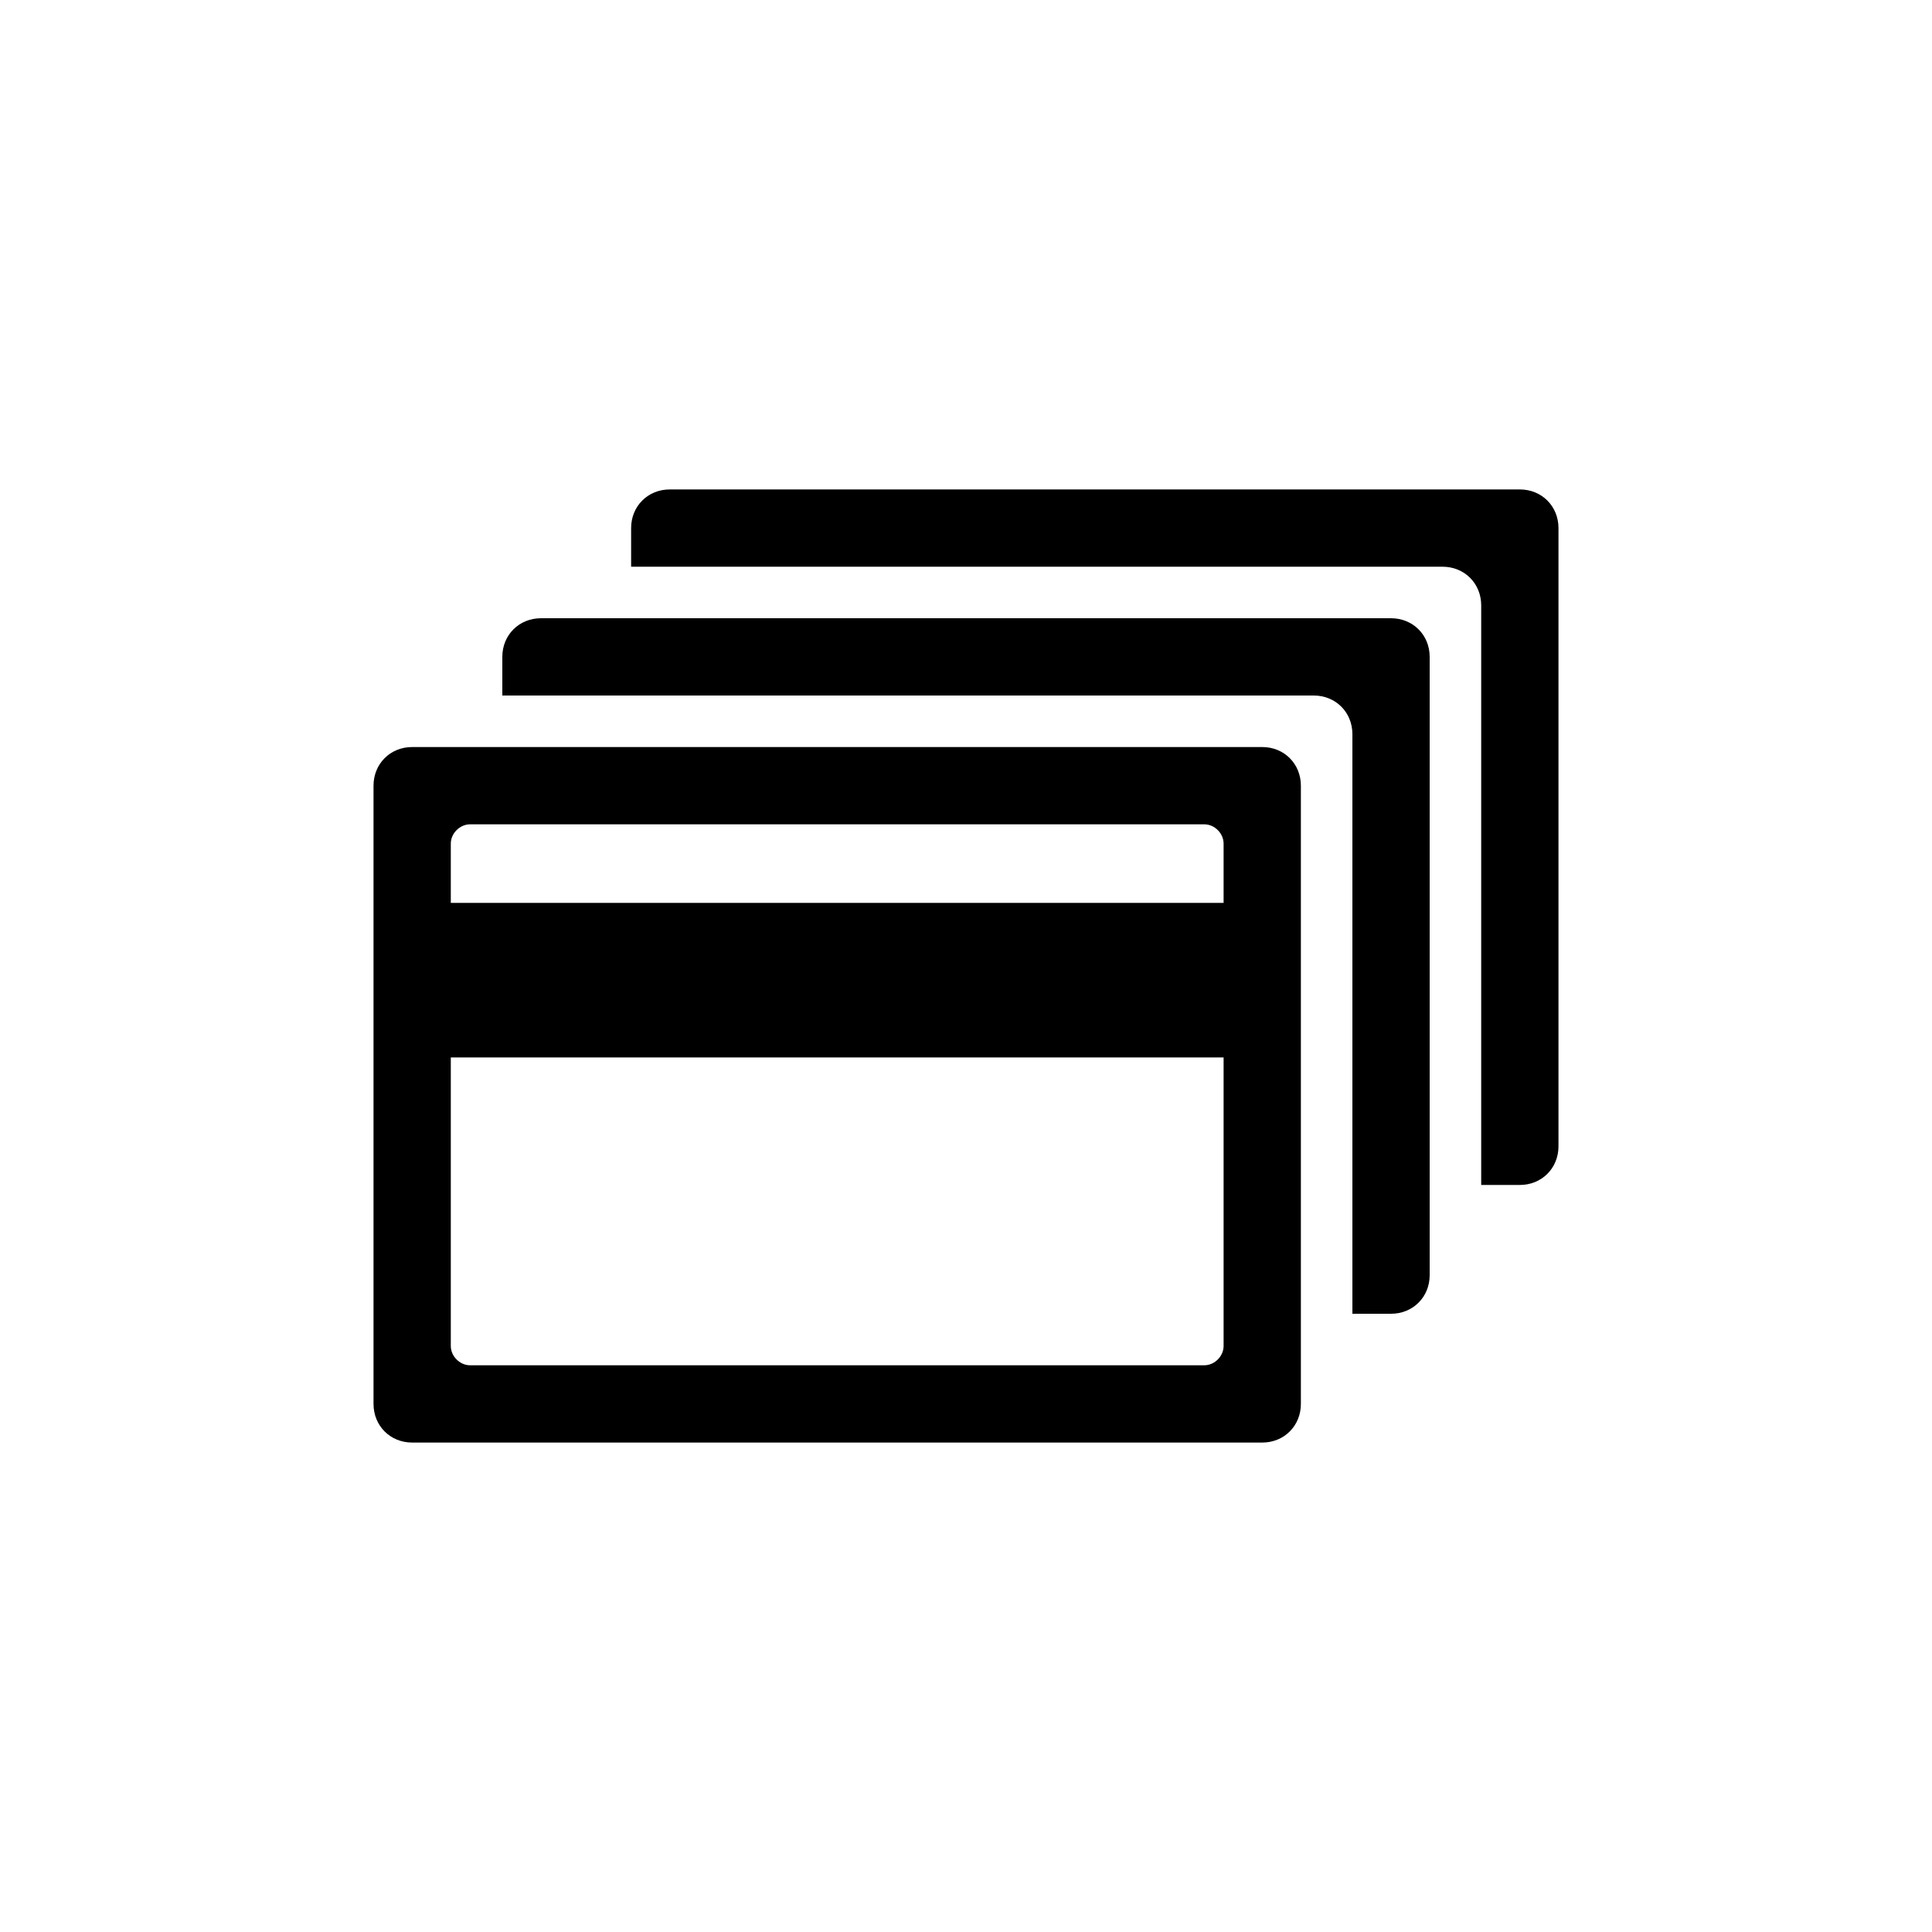
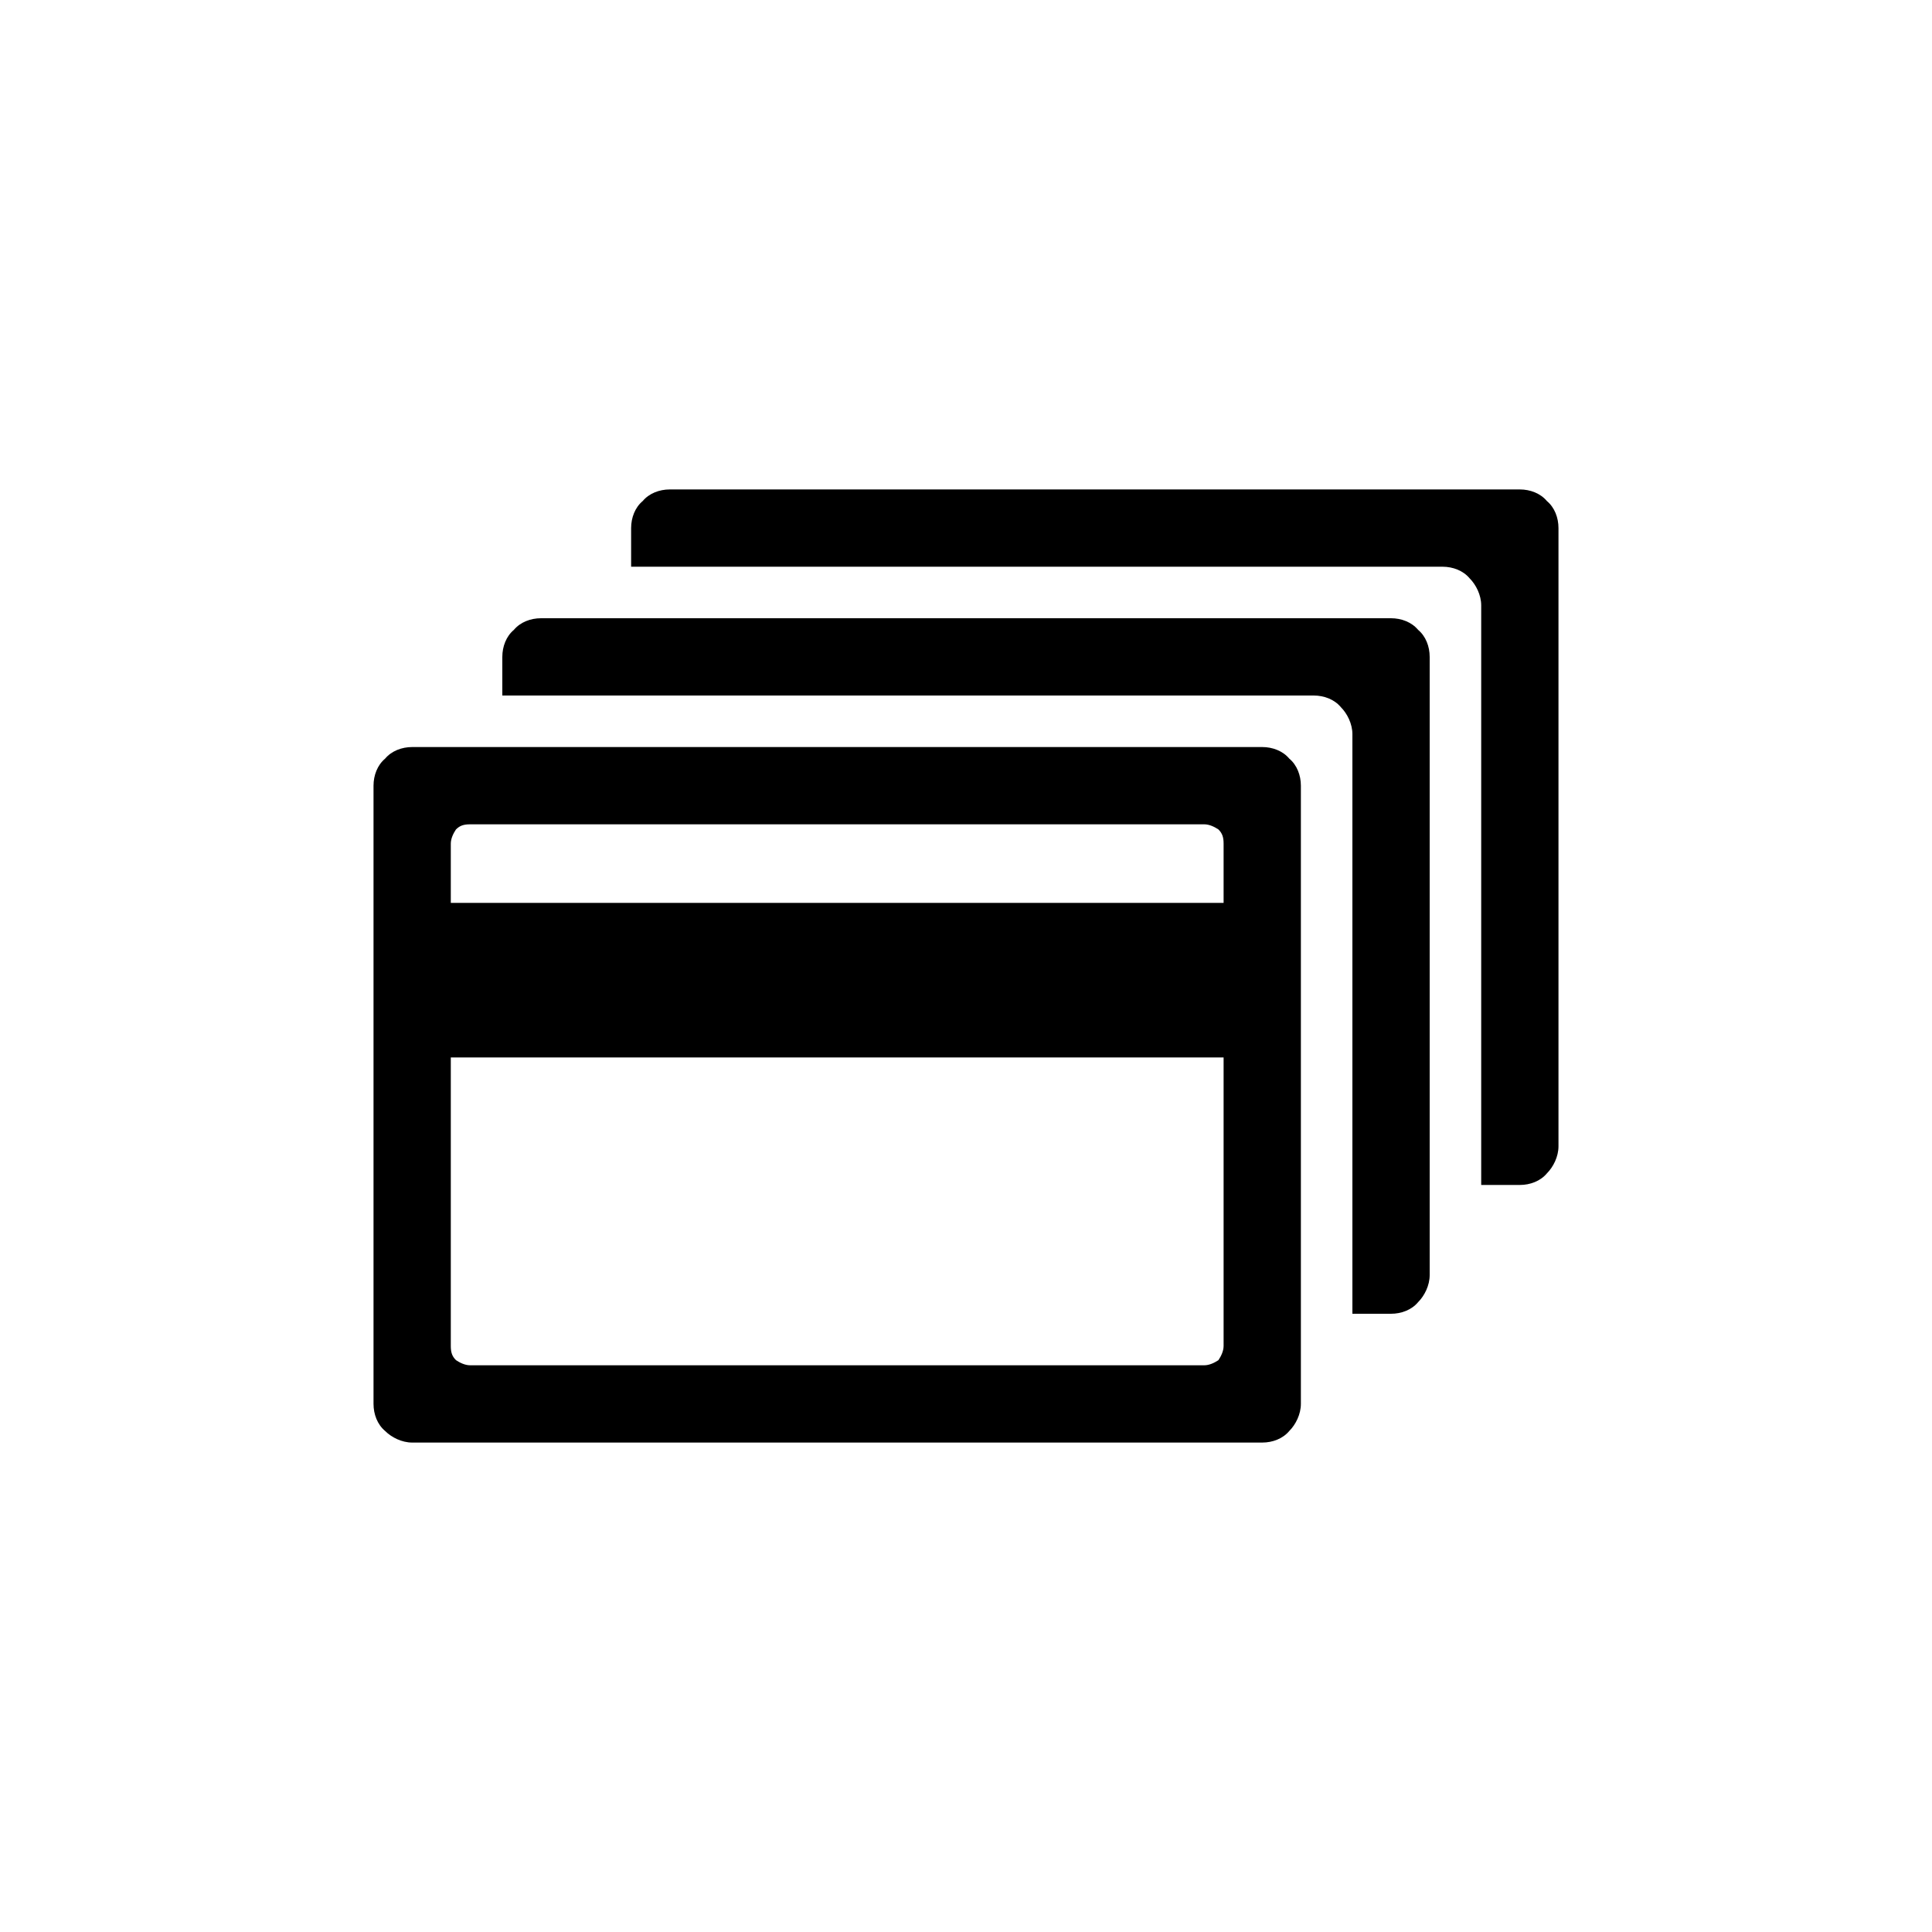
- <svg xmlns="http://www.w3.org/2000/svg" version="1.1" id="Icons_3_" x="0px" y="0px" viewBox="0 0 150 150" enable-background="new 0 0 150 150" xml:space="preserve">
-   <g id="Error">
- </g>
-   <g id="View">
- </g>
-   <g id="Video">
- </g>
-   <g id="User_Personal">
- </g>
-   <g id="Upload">
- </g>
-   <g id="Travel">
- </g>
-   <g id="Transfers">
- </g>
-   <g id="Tools">
- </g>
-   <g id="Clock">
- </g>
-   <g id="Fast_Track">
- </g>
-   <g id="Camera">
- </g>
-   <g id="Tablet">
- </g>
-   <g id="Switch">
- </g>
-   <g id="Survey">
- </g>
-   <g id="Minimize">
- </g>
-   <g id="Stock_Up">
- </g>
-   <g id="Stock_Down">
- </g>
-   <g id="Sound">
- </g>
-   <g id="Shopping_Cart">
- </g>
-   <g id="Share">
- </g>
-   <g id="Settings">
- </g>
-   <g id="Secure_Key_Passcode">
- </g>
-   <g id="Search">
- </g>
-   <g id="Script">
- </g>
-   <g id="Staff_Channels">
-     <g id="Signature">
- 	</g>
-     <g id="Shortcuts">
- 	</g>
-     <g id="Microphone">
- 	</g>
-     <g id="Dial">
- 	</g>
-   </g>
-   <g id="Social_Icons">
-     <g id="Youtube">
- 	</g>
-     <g id="Youtube_Solid">
- 	</g>
-     <g id="Weibo">
- 	</g>
-     <g id="Weibo_Solid">
- 	</g>
-     <g id="Vimeo">
- 	</g>
-     <g id="Vimeo_Solid">
- 	</g>
-     <g id="Twitter">
- 	</g>
-     <g id="Twitter_Solid">
- 	</g>
-     <g id="LinkedIn">
- 	</g>
-     <g id="LinkedIn_Solid">
- 	</g>
-     <g id="GooglePlus">
- 	</g>
-     <g id="GooglePlus_Solid">
- 	</g>
-     <g id="Facebook">
- 	</g>
-     <g id="Facebook_Solid">
- 	</g>
-   </g>
-   <g id="Multiple_Accounts">
-     <path d="M98,58H32c-1.7,0-3,1.3-3,3v9.1h0v12h0V109c0,1.7,1.3,3,3,3h66c1.7,0,3-1.3,3-3V61C101,59.3,99.7,58,98,58z M35,65.5   c0-0.8,0.7-1.5,1.5-1.5h57c0.8,0,1.5,0.7,1.5,1.5v4.6H35V65.5z M93.5,106h-57c-0.8,0-1.5-0.7-1.5-1.5V82.1h60v22.4   C95,105.3,94.3,106,93.5,106z" />
-     <path d="M108,48H42c-1.7,0-3,1.3-3,3v3h63c1.7,0,3,1.3,3,3v45h3c1.7,0,3-1.3,3-3V51C111,49.3,109.7,48,108,48z" />
-     <path d="M118,38H52c-1.7,0-3,1.3-3,3v3h63c1.7,0,3,1.3,3,3v45h3c1.7,0,3-1.3,3-3V41C121,39.3,119.7,38,118,38z" />
+ <svg xmlns="http://www.w3.org/2000/svg" version="1.1" id="icon" x="0px" y="0px" width="150px" height="150px" viewBox="0 0 150 150" enable-background="new 0 0 150 150" xml:space="preserve">
+   <g>
+     <path d="M29,109c0,0.8,0.3,1.6,0.9,2.1c0.5,0.5,1.3,0.9,2.1,0.9h33h33c0.8,0,1.6-0.3,2.1-0.9c0.5-0.5,0.9-1.3,0.9-2.1V85V61   c0-0.8-0.3-1.6-0.9-2.1C99.6,58.3,98.8,58,98,58H65H32c-0.8,0-1.6,0.3-2.1,0.9C29.3,59.4,29,60.2,29,61 M35,65.5   c0-0.4,0.2-0.8,0.4-1.1c0.3-0.3,0.6-0.4,1.1-0.4H65h28.5c0.4,0,0.8,0.2,1.1,0.4c0.3,0.3,0.4,0.6,0.4,1.1v2.3v2.3H65H35l0-2.3V65.5z    M93.5,106H65H36.5c-0.4,0-0.8-0.2-1.1-0.4c-0.3-0.3-0.4-0.6-0.4-1.1V93.3V82.1h30h30v11.2v11.2c0,0.4-0.2,0.8-0.4,1.1   C94.3,105.8,93.9,106,93.5,106z" />
+     <path d="M108,48H75H42c-0.8,0-1.6,0.3-2.1,0.9C39.3,49.4,39,50.2,39,51v1.5V54h31.5H102c0.8,0,1.6,0.3,2.1,0.9   c0.5,0.5,0.9,1.3,0.9,2.1v22.5V102h1.5h1.5c0.8,0,1.6-0.3,2.1-0.9c0.5-0.5,0.9-1.3,0.9-2.1V75V51c0-0.8-0.3-1.6-0.9-2.1   C109.6,48.3,108.8,48,108,48z" />
+     <path d="M118,38H85H52c-0.8,0-1.6,0.3-2.1,0.9C49.3,39.4,49,40.2,49,41v1.5V44h31.5H112c0.8,0,1.6,0.3,2.1,0.9   c0.5,0.5,0.9,1.3,0.9,2.1v22.5V92h1.5h1.5c0.8,0,1.6-0.3,2.1-0.9c0.5-0.5,0.9-1.3,0.9-2.1V65V41c0-0.8-0.3-1.6-0.9-2.1   C119.6,38.3,118.8,38,118,38z" />
  </g>
</svg>
